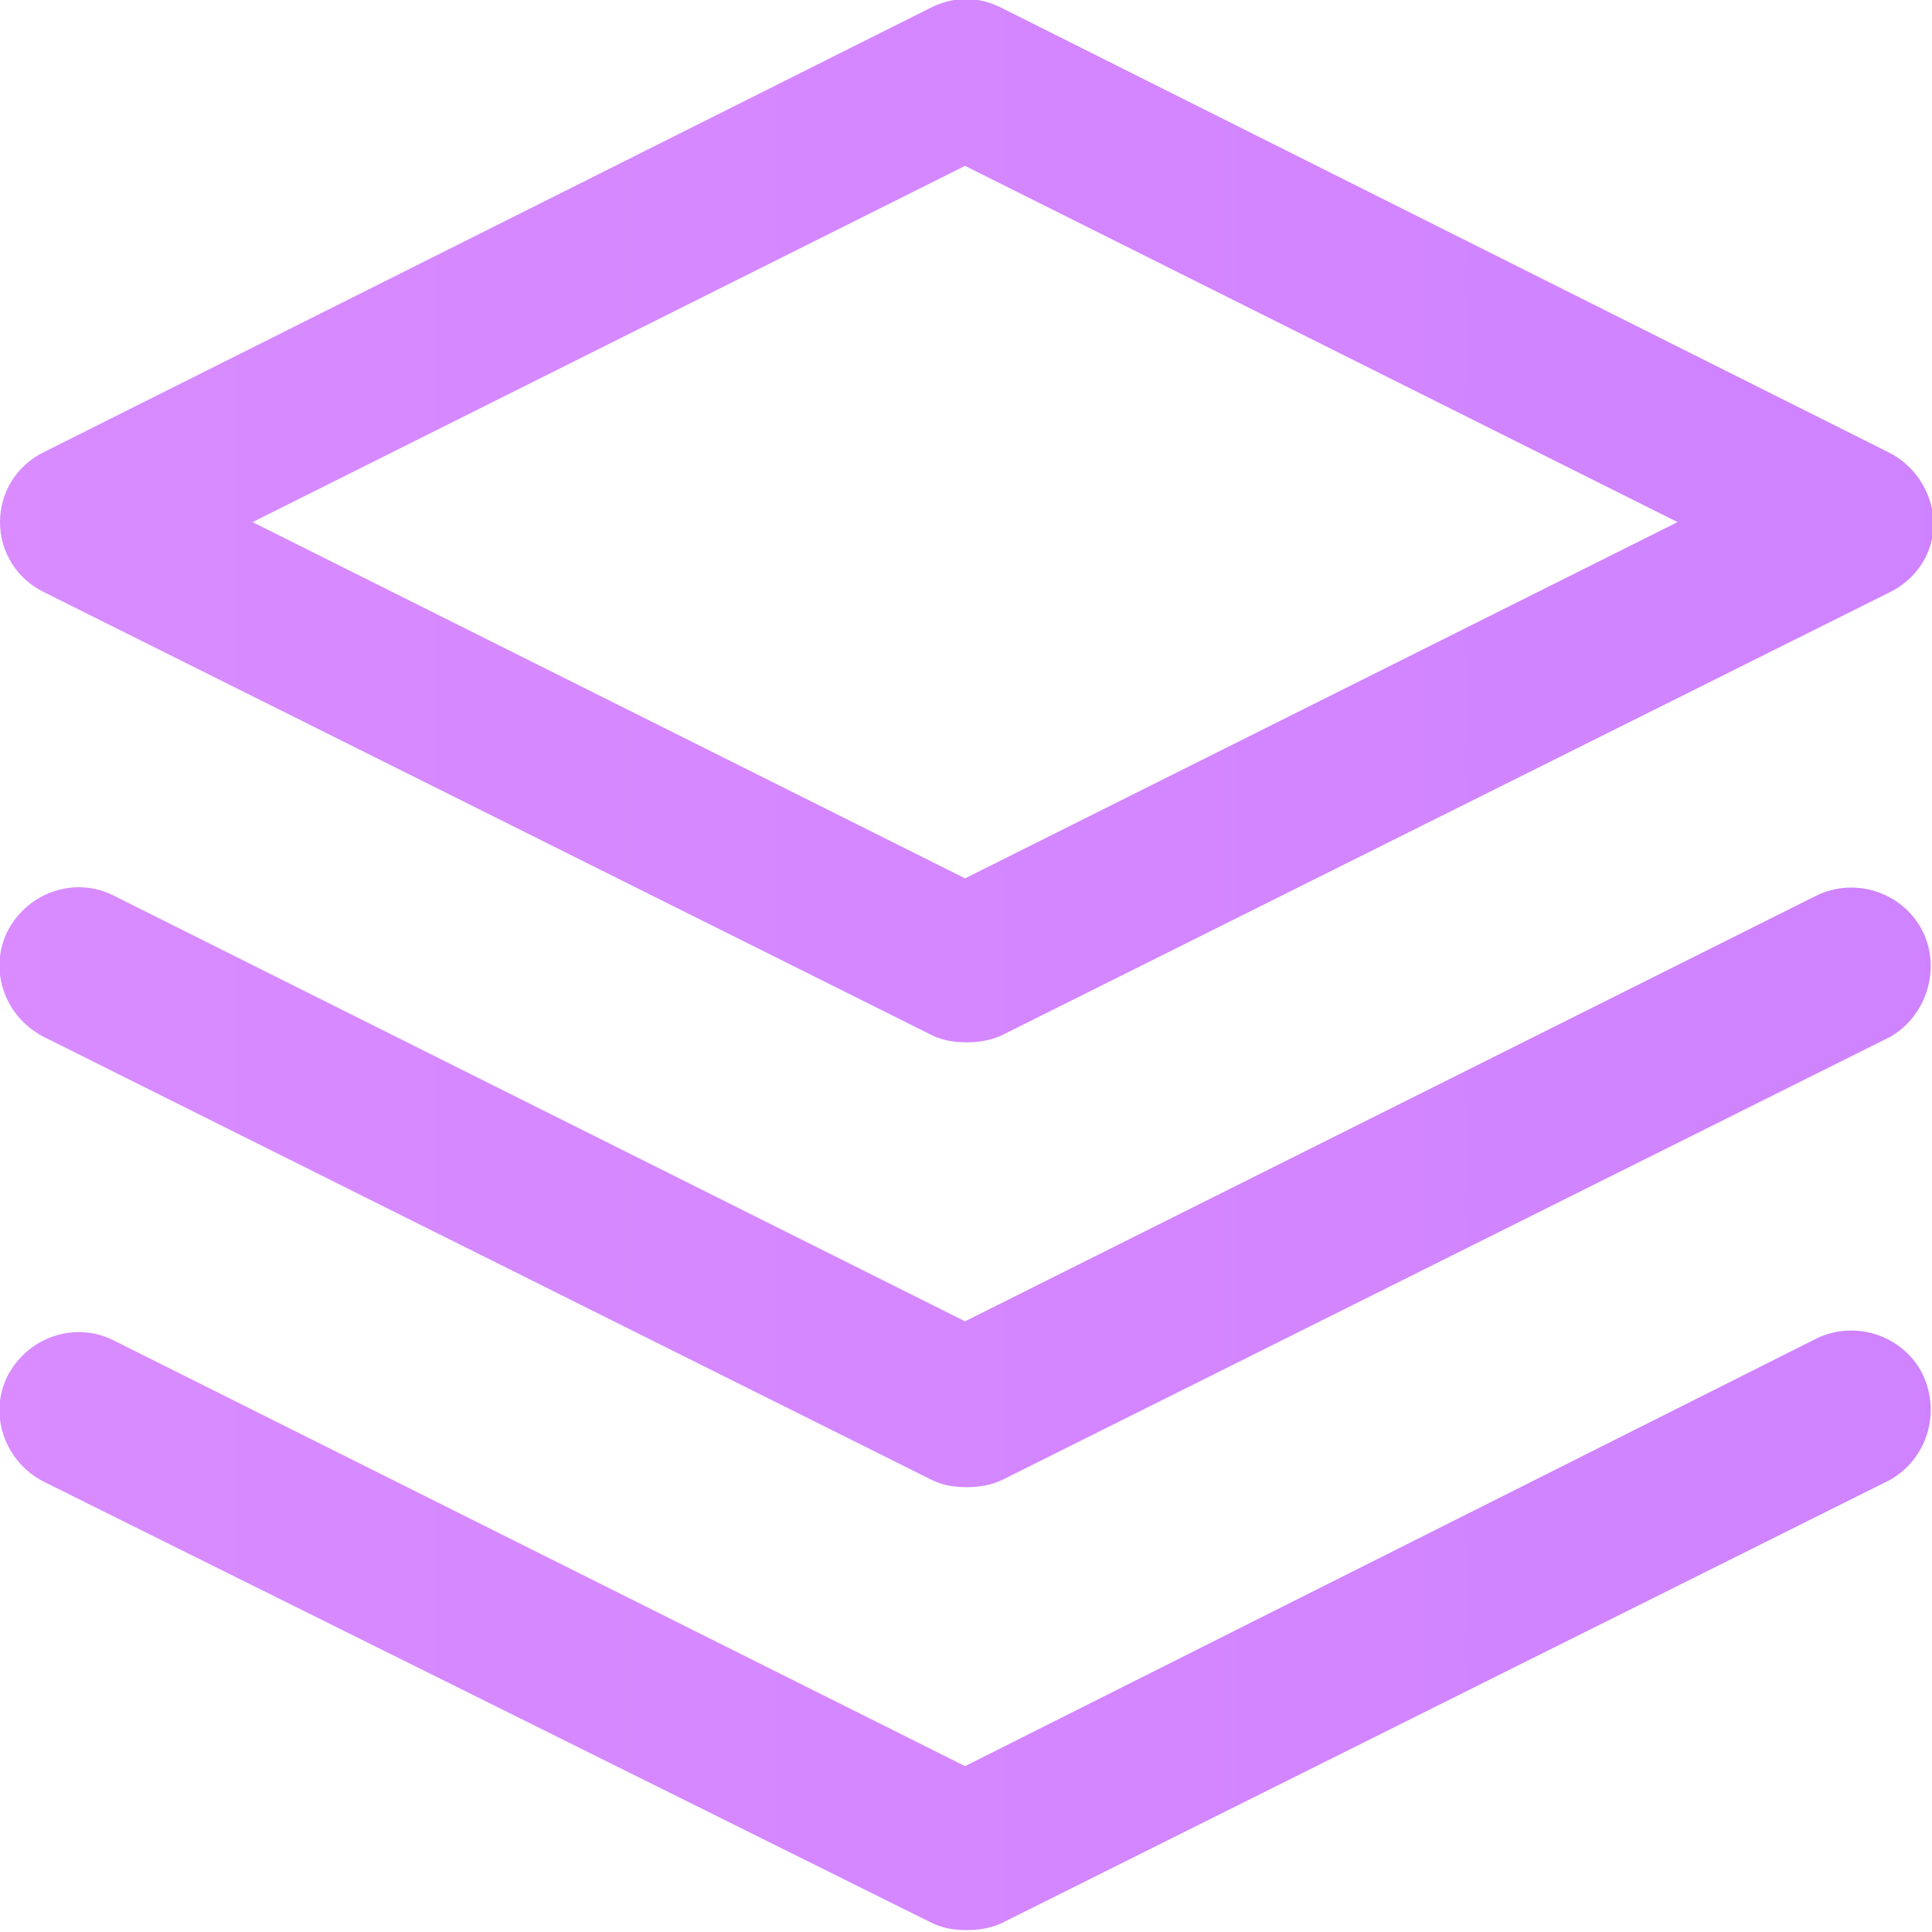
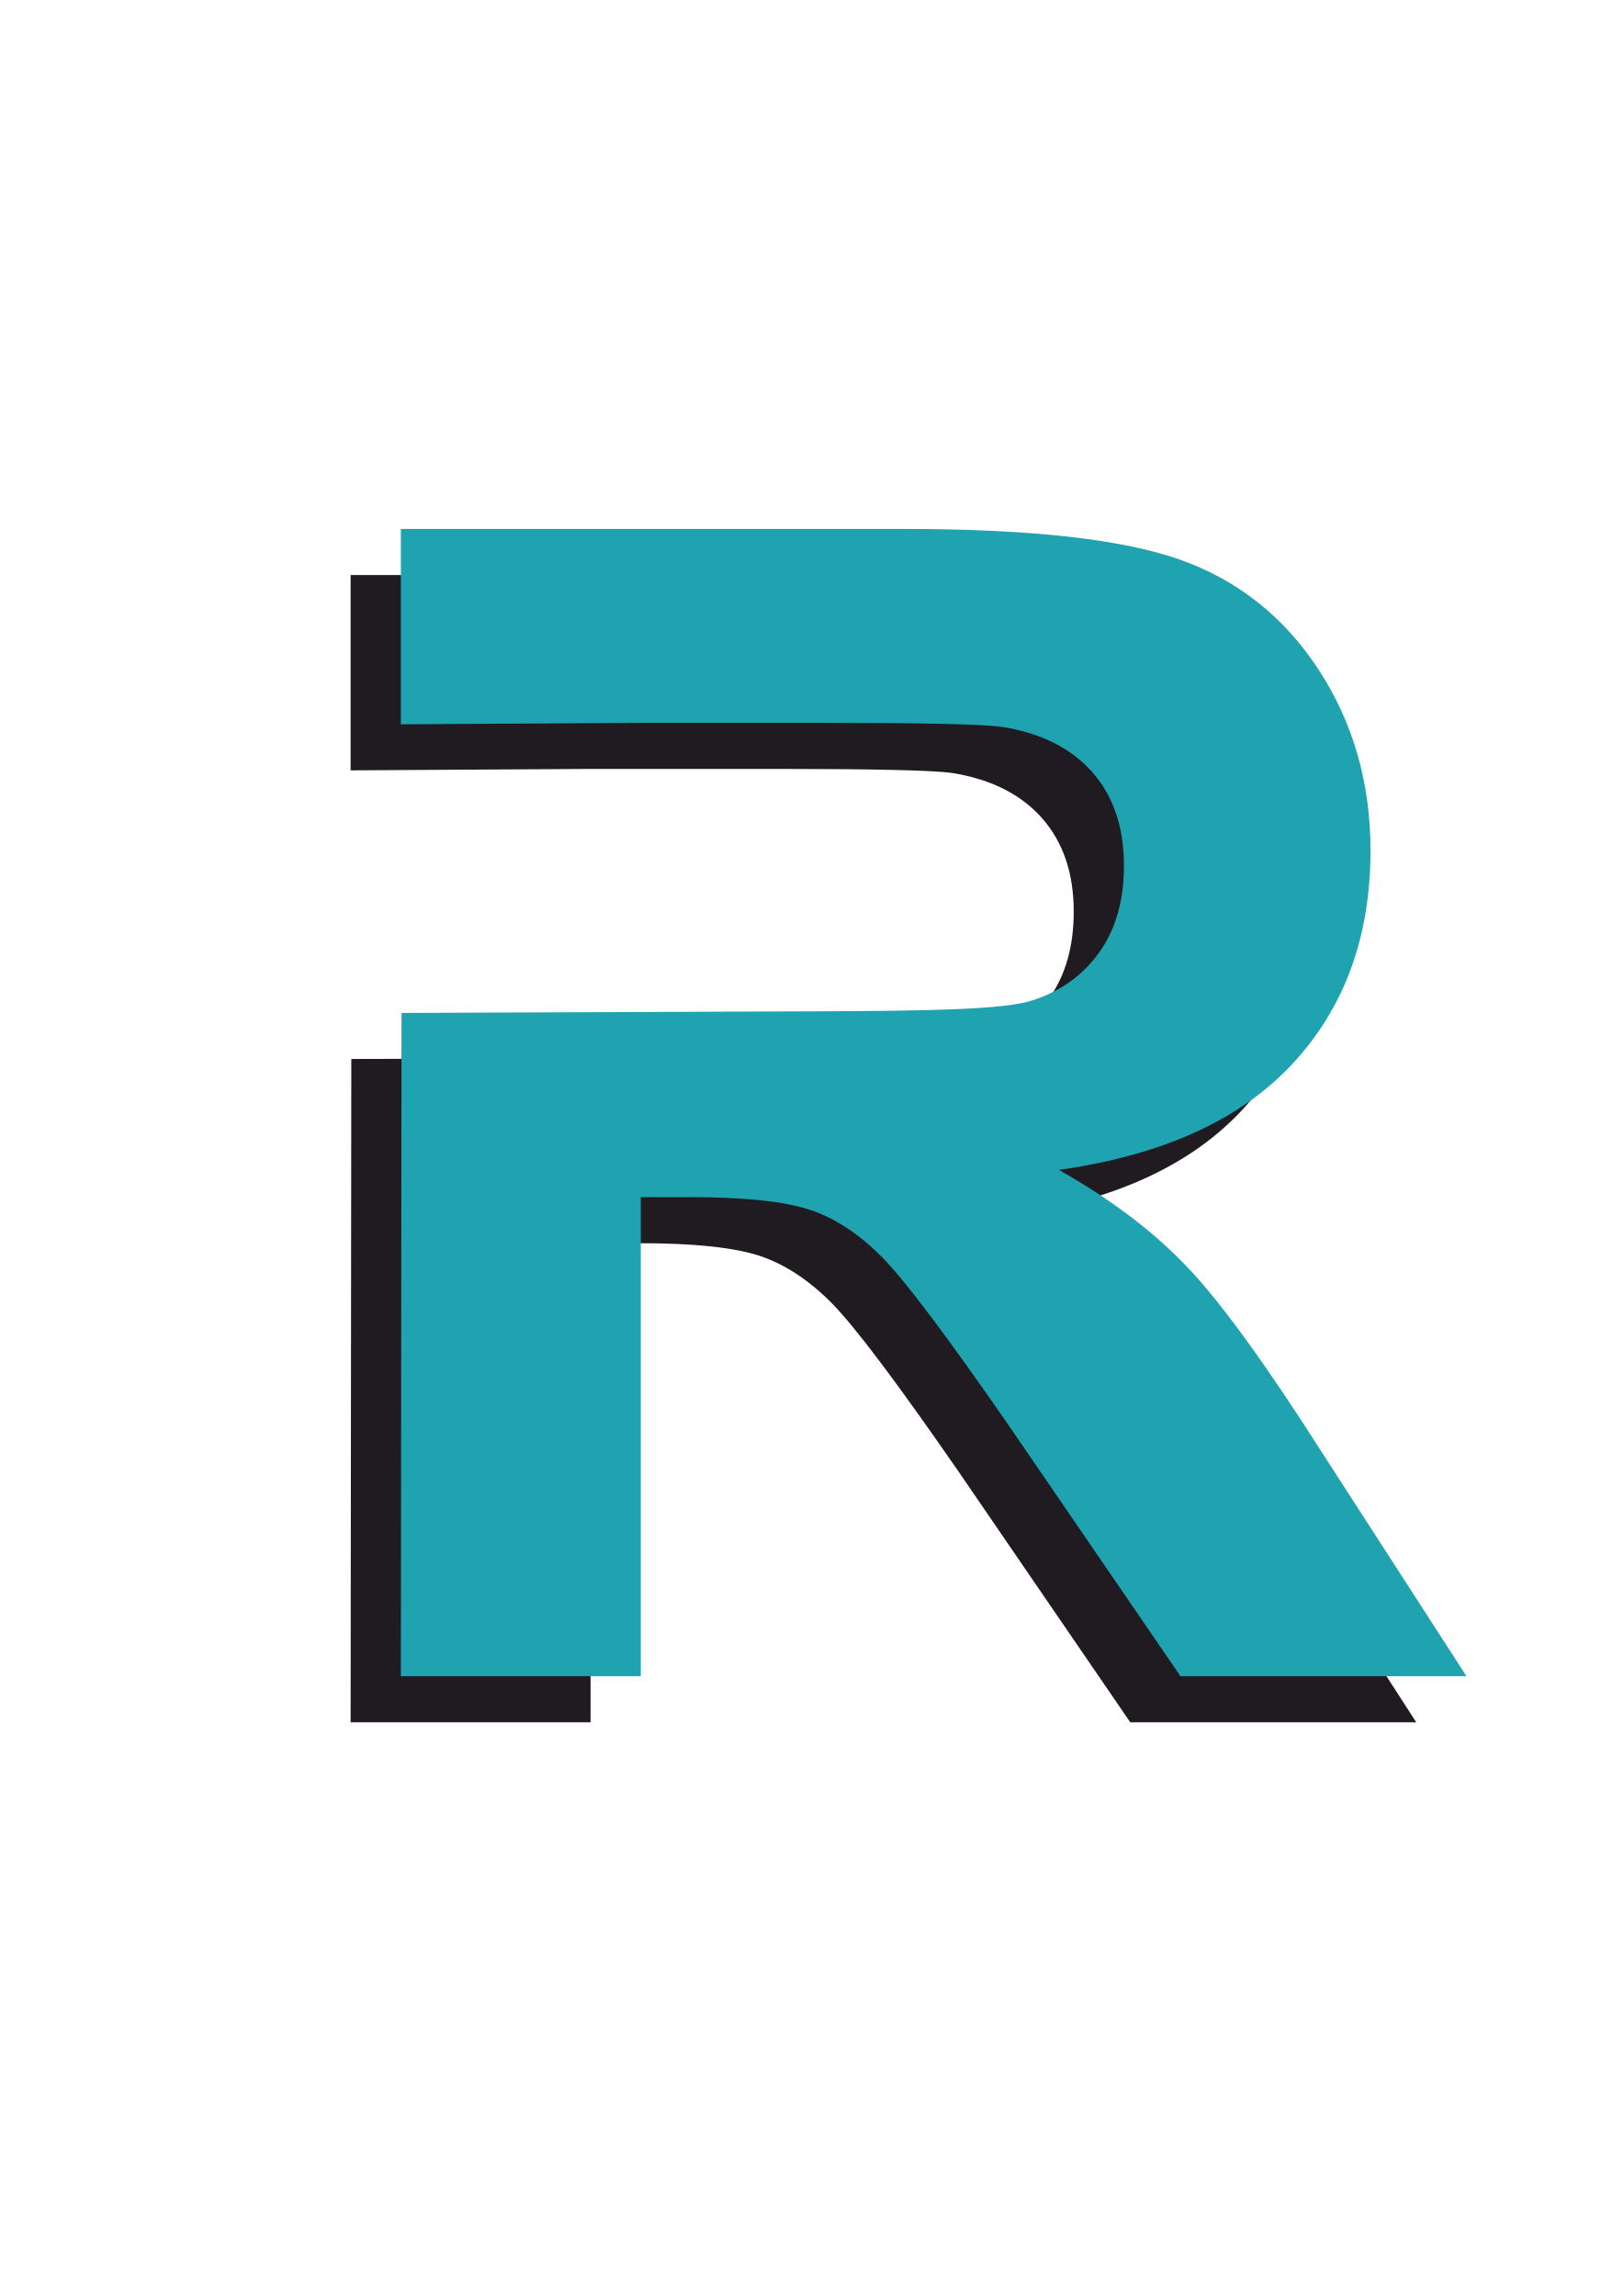
- <svg xmlns="http://www.w3.org/2000/svg" version="1.1" id="Layer_1" x="0px" y="0px" viewBox="0 0 102.5 102.5" style="enable-background:new 0 0 102.5 102.5;" xml:space="preserve">
-   <style type="text/css">
- 	.st0{fill:url(#SVGID_1_);}
- 	.st1{fill:url(#SVGID_2_);}
- 	.st2{fill:url(#SVGID_3_);}
- </style>
-   <g>
-     <g>
-       <linearGradient id="SVGID_1_" gradientUnits="userSpaceOnUse" x1="-14.647" y1="27.683" x2="656.557" y2="27.683">
-         <stop offset="1.502404e-03" style="stop-color:#DA8CFF" />
-         <stop offset="1" style="stop-color:#9A55FF" />
-       </linearGradient>
-       <path class="st0" d="M100.2,24L53.1,0.4c-1.2-0.6-2.5-0.6-3.7,0L2.3,24C0.9,24.7,0,26.1,0,27.7s0.9,3,2.3,3.7l47.1,23.5    c0.6,0.3,1.2,0.4,1.9,0.4c0.6,0,1.3-0.1,1.9-0.4l47.1-23.5c1.4-0.7,2.3-2.1,2.3-3.7C102.5,26.1,101.6,24.7,100.2,24z M51.2,46.6    L13.4,27.7L51.2,8.8l37.8,18.9L51.2,46.6z" />
-     </g>
-   </g>
-   <g>
-     <g>
-       <linearGradient id="SVGID_2_" gradientUnits="userSpaceOnUse" x1="-14.647" y1="86.542" x2="656.557" y2="86.542">
-         <stop offset="1.502404e-03" style="stop-color:#DA8CFF" />
-         <stop offset="1" style="stop-color:#9A55FF" />
-       </linearGradient>
-       <path class="st1" d="M102,72.9c-1-2-3.5-2.9-5.6-1.9L51.2,93.7L6,71.1c-2-1-4.5-0.2-5.6,1.9c-1,2-0.2,4.5,1.9,5.6L49.4,102    c0.6,0.3,1.2,0.4,1.9,0.4c0.6,0,1.3-0.1,1.9-0.4l47.1-23.5C102.2,77.4,103,75,102,72.9z" />
-     </g>
-   </g>
-   <g>
-     <g>
-       <linearGradient id="SVGID_3_" gradientUnits="userSpaceOnUse" x1="-14.647" y1="62.998" x2="656.557" y2="62.998">
-         <stop offset="1.502404e-03" style="stop-color:#DA8CFF" />
-         <stop offset="1" style="stop-color:#9A55FF" />
-       </linearGradient>
-       <path class="st2" d="M102,49.4c-1-2-3.5-2.9-5.6-1.9L51.2,70.1L6,47.5c-2-1-4.5-0.2-5.6,1.9c-1,2-0.2,4.5,1.9,5.6l47.1,23.5    c0.6,0.3,1.2,0.4,1.9,0.4c0.6,0,1.3-0.1,1.9-0.4l47.1-23.5C102.2,53.9,103,51.4,102,49.4z" />
-     </g>
+ <svg xmlns="http://www.w3.org/2000/svg" xml:space="preserve" width="2480px" height="3508px" version="1.1" style="shape-rendering:geometricPrecision; text-rendering:geometricPrecision; image-rendering:optimizeQuality; fill-rule:evenodd; clip-rule:evenodd" viewBox="0 0 2480 3507.43">
+   <defs>
+     <style type="text/css">
+    
+     .fil1 {fill:#1FA3B1}
+     .fil0 {fill:#1F1B20}
+    
+   </style>
+   </defs>
+   <g id="Layer_x0020_1">
+     <path class="fil0" d="M535.6 1176.72l0 -298.46 769.69 0c193.38,0 334.08,15.92 421.7,47.32 88.07,31.44 158.04,87.33 210.65,167.71 52.68,80.8 79.23,172.58 79.23,276.24 0,131.8 -39.62,240.33 -119.24,326.01 -79.62,85.68 -198.42,139.55 -356.82,162 78.78,44.47 143.65,93.45 194.65,146.87 51.41,53.46 120.48,148.54 207.28,284.83l220.75 341.92 -436.89 0 -262.05 -382.72c-93.96,-135.9 -158.38,-221.56 -193.35,-257.06 -34.55,-35.07 -71.21,-59.58 -109.97,-72.63 -39.2,-13.07 -100.67,-19.59 -184.94,-19.59l-74.16 0 0 732 -366.53 0 1.06 -1013.44 632.97 -2.47c175.22,-0.67 287.39,-2.53 331.15,-16.8 43.34,-14.17 77.92,-39.16 102.39,-74.25 24.85,-35.07 37.06,-79.15 37.06,-131.78 0,-59.17 -16.42,-106.48 -48.87,-143.22 -32.42,-36.31 -78.37,-59.19 -137.35,-68.55 -29.89,-4.08 -118.77,-6.12 -266.64,-6.12l-285.24 0 -366.53 2.19z" />
+     <path class="fil1" d="M612.34 1106.34l0 -298.46 769.68 0c193.38,0 334.09,15.93 421.71,47.33 88.07,31.44 158.03,87.33 210.65,167.71 52.68,80.8 79.23,172.58 79.23,276.24 0,131.8 -39.63,240.33 -119.25,326.01 -79.62,85.68 -198.41,139.55 -356.81,162 78.78,44.47 143.65,93.44 194.65,146.87 51.41,53.46 120.47,148.54 207.27,284.82l220.76 341.92 -436.89 0 -262.06 -382.72c-93.96,-135.89 -158.38,-221.55 -193.34,-257.05 -34.55,-35.08 -71.21,-59.58 -109.98,-72.63 -39.19,-13.07 -100.67,-19.59 -184.93,-19.59l-74.16 0 0 731.99 -366.53 0 1.06 -1013.43 632.97 -2.47c175.22,-0.67 287.38,-2.53 331.14,-16.81 43.35,-14.16 77.92,-39.15 102.39,-74.24 24.86,-35.07 37.07,-79.15 37.07,-131.78 0,-59.17 -16.43,-106.48 -48.87,-143.22 -32.43,-36.31 -78.38,-59.19 -137.35,-68.55 -29.89,-4.08 -118.78,-6.12 -266.64,-6.12l-285.24 0 -366.53 2.18z" />
  </g>
</svg>
